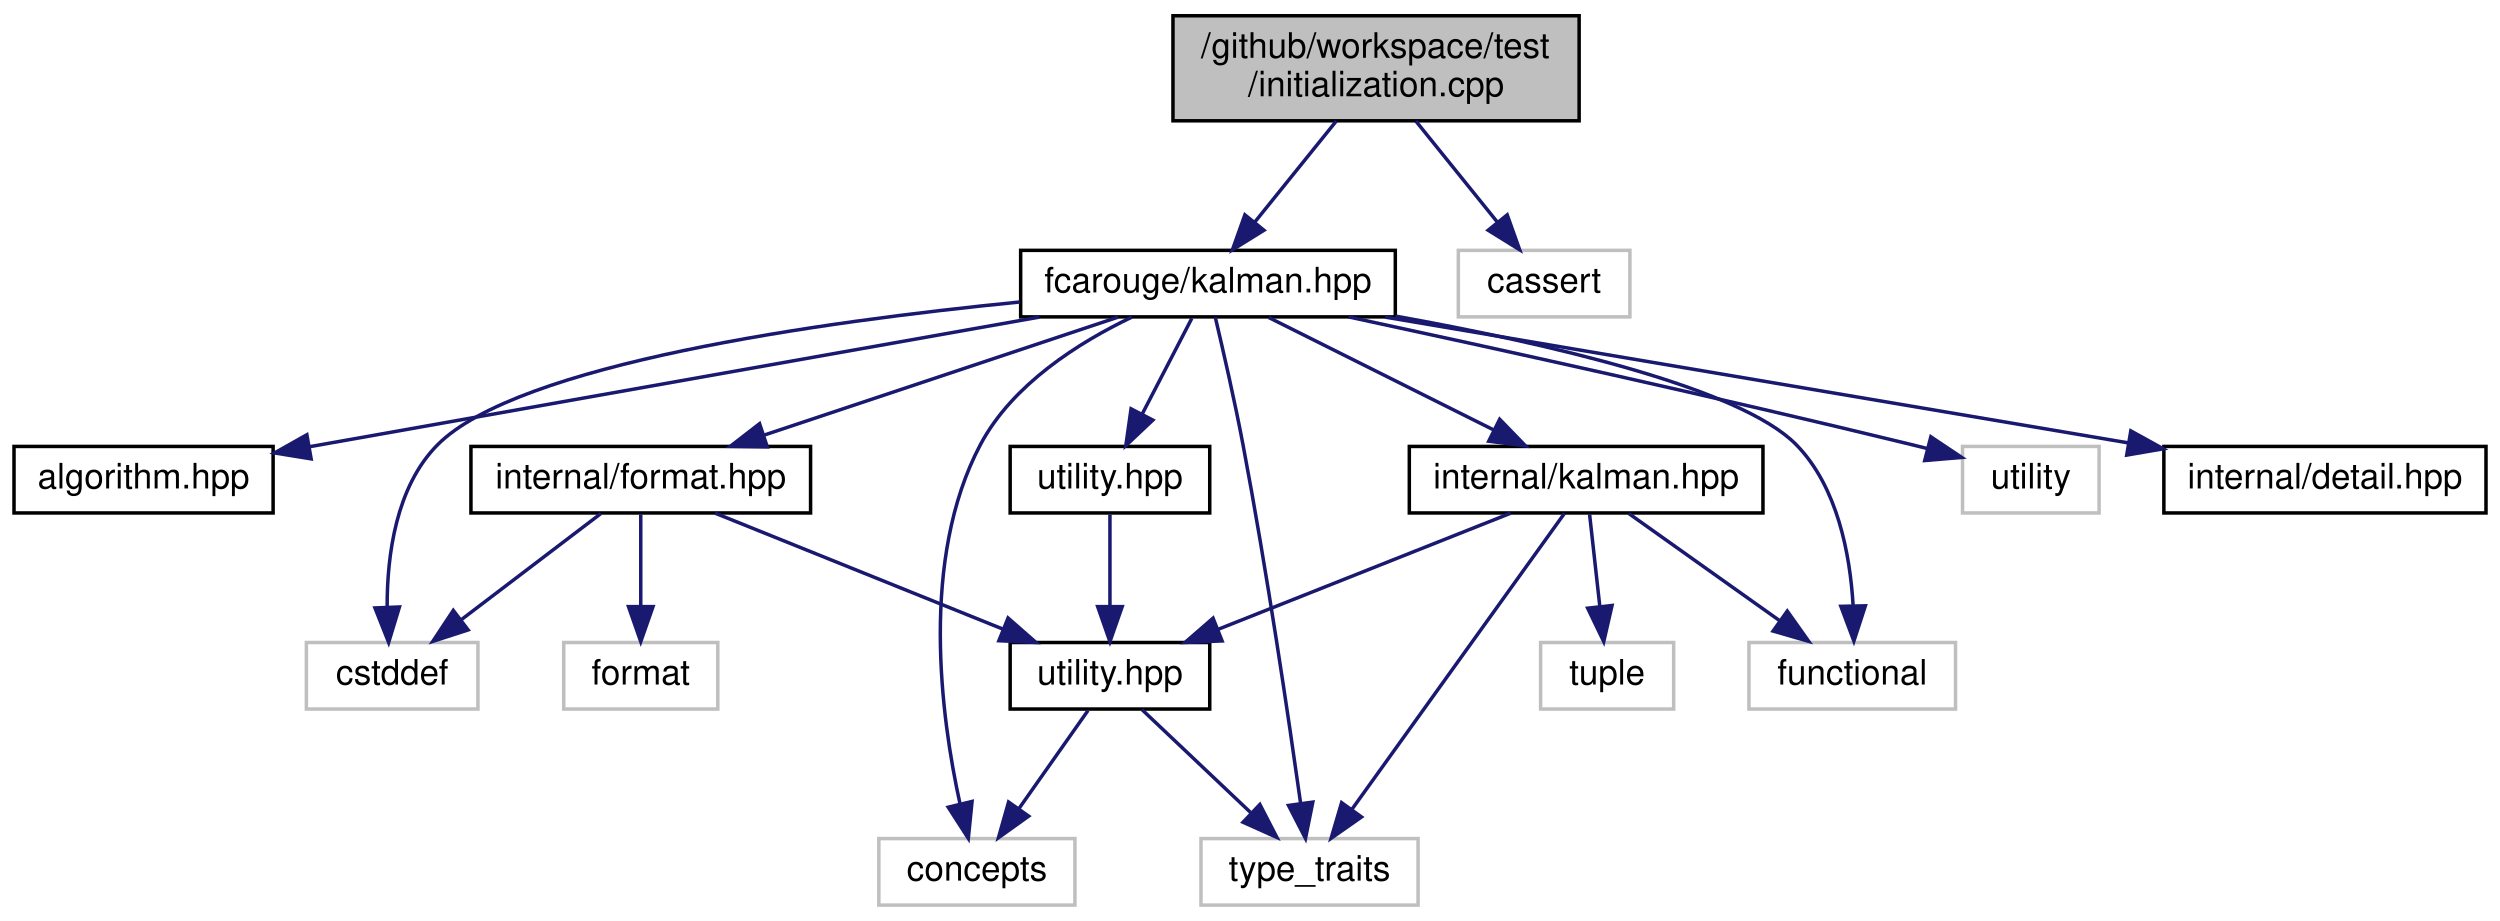
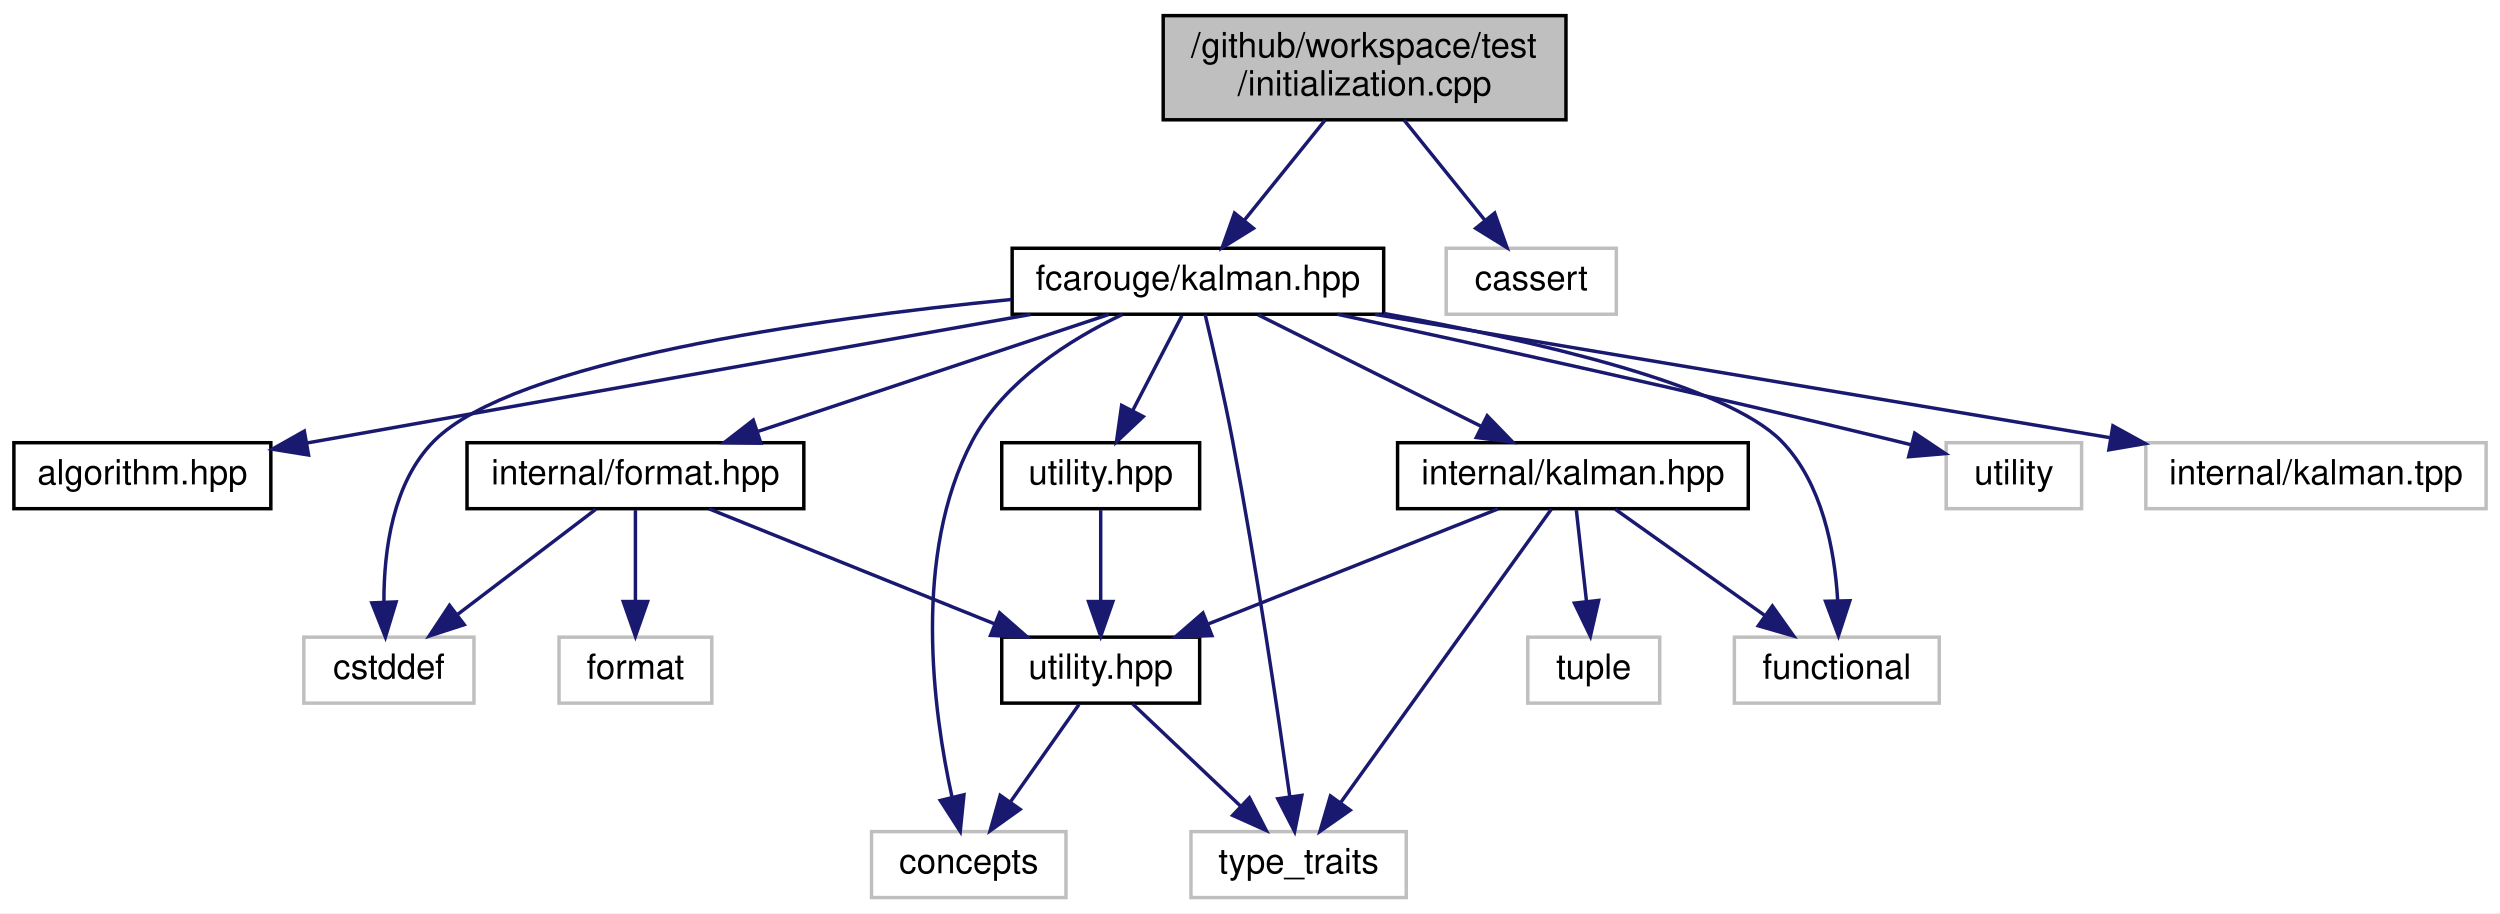
- <svg xmlns="http://www.w3.org/2000/svg" xmlns:xlink="http://www.w3.org/1999/xlink" width="714pt" height="263pt" viewBox="0.00 0.00 714.00 263.00">
+ <svg xmlns="http://www.w3.org/2000/svg" xmlns:xlink="http://www.w3.org/1999/xlink" width="720pt" height="263pt" viewBox="0.00 0.00 720.00 263.00">
  <g id="graph0" class="graph" transform="scale(1 1) rotate(0) translate(4 259)">
-     <polygon fill="white" stroke="transparent" points="-4,4 -4,-259 710,-259 710,4 -4,4" />
+     <polygon fill="white" stroke="transparent" points="-4,4 -4,-259 716,-259 716,4 -4,4" />
    <g id="node1" class="node">
      <g id="a_node1">
        <a xlink:title=" ">
          <polygon fill="#bfbfbf" stroke="black" points="331,-224.5 331,-254.5 447,-254.5 447,-224.5 331,-224.5" />
          <text text-anchor="start" x="339" y="-242.5" font-family="Helvetica,sans-Serif" font-size="10.00">/github/workspace/test</text>
          <text text-anchor="middle" x="389" y="-231.5" font-family="Helvetica,sans-Serif" font-size="10.00">/initialization.cpp</text>
        </a>
      </g>
    </g>
    <g id="node2" class="node">
      <g id="a_node2">
-         <a xlink:href="kalman_8hpp.xhtml" target="_top" xlink:title="The Kalman filter-class and library top-level header.">
+         <a xlink:href="kalman_8hpp.xhtml" target="_top" xlink:title="The Kalman filter class and library top-level header.">
          <polygon fill="white" stroke="black" points="287.5,-168.5 287.5,-187.5 394.5,-187.5 394.5,-168.5 287.5,-168.5" />
          <text text-anchor="middle" x="341" y="-175.5" font-family="Helvetica,sans-Serif" font-size="10.00">fcarouge/kalman.hpp</text>
        </a>
      </g>
    </g>
    <g id="edge1" class="edge">
      <path fill="none" stroke="midnightblue" d="M377.62,-224.4C370.65,-215.75 361.69,-204.64 354.37,-195.58" />
      <polygon fill="midnightblue" stroke="midnightblue" points="356.99,-193.24 347.98,-187.66 351.54,-197.64 356.99,-193.24" />
    </g>
    <g id="node16" class="node">
      <g id="a_node16">
        <a xlink:title=" ">
          <polygon fill="white" stroke="#bfbfbf" points="412.5,-168.5 412.5,-187.5 461.5,-187.5 461.5,-168.5 412.5,-168.5" />
          <text text-anchor="middle" x="437" y="-175.5" font-family="Helvetica,sans-Serif" font-size="10.00">cassert</text>
        </a>
      </g>
    </g>
    <g id="edge22" class="edge">
      <path fill="none" stroke="midnightblue" d="M400.38,-224.4C407.35,-215.75 416.31,-204.64 423.63,-195.58" />
      <polygon fill="midnightblue" stroke="midnightblue" points="426.46,-197.64 430.02,-187.66 421.01,-193.24 426.46,-197.64" />
    </g>
    <g id="node3" class="node">
      <g id="a_node3">
        <a xlink:href="algorithm_8hpp.xhtml" target="_top" xlink:title="The collection of Kalman algorithms.">
          <polygon fill="white" stroke="black" points="0,-112.5 0,-131.5 74,-131.5 74,-112.5 0,-112.5" />
          <text text-anchor="middle" x="37" y="-119.5" font-family="Helvetica,sans-Serif" font-size="10.00">algorithm.hpp</text>
        </a>
      </g>
    </g>
    <g id="edge2" class="edge">
      <path fill="none" stroke="midnightblue" d="M292.83,-168.44C235.77,-158.31 141.33,-141.53 84.55,-131.45" />
      <polygon fill="midnightblue" stroke="midnightblue" points="84.86,-127.95 74.4,-129.64 83.64,-134.84 84.86,-127.95" />
    </g>
    <g id="node4" class="node">
      <g id="a_node4">
        <a xlink:href="format_8hpp.xhtml" target="_top" xlink:title=" ">
          <polygon fill="white" stroke="black" points="130.5,-112.5 130.5,-131.5 227.5,-131.5 227.5,-112.5 130.5,-112.5" />
          <text text-anchor="middle" x="179" y="-119.5" font-family="Helvetica,sans-Serif" font-size="10.00">internal/format.hpp</text>
        </a>
      </g>
    </g>
    <g id="edge3" class="edge">
      <path fill="none" stroke="midnightblue" d="M315.33,-168.44C288.08,-159.36 244.82,-144.94 214.35,-134.78" />
      <polygon fill="midnightblue" stroke="midnightblue" points="215.14,-131.36 204.55,-131.52 212.93,-138 215.14,-131.36" />
    </g>
    <g id="node6" class="node">
      <g id="a_node6">
        <a xlink:title=" ">
          <polygon fill="white" stroke="#bfbfbf" points="247,-0.5 247,-19.5 303,-19.5 303,-0.5 247,-0.5" />
          <text text-anchor="middle" x="275" y="-7.5" font-family="Helvetica,sans-Serif" font-size="10.00">concepts</text>
        </a>
      </g>
    </g>
    <g id="edge16" class="edge">
      <path fill="none" stroke="midnightblue" d="M319.23,-168.42C304.12,-161.19 285.12,-149.23 276,-132 258.7,-99.31 264.72,-54.36 270.17,-29.47" />
      <polygon fill="midnightblue" stroke="midnightblue" points="273.62,-30.11 272.55,-19.56 266.81,-28.47 273.62,-30.11" />
    </g>
    <g id="node7" class="node">
      <g id="a_node7">
        <a xlink:title=" ">
          <polygon fill="white" stroke="#bfbfbf" points="339,-0.5 339,-19.5 401,-19.5 401,-0.5 339,-0.5" />
          <text text-anchor="middle" x="370" y="-7.5" font-family="Helvetica,sans-Serif" font-size="10.00">type_traits</text>
        </a>
      </g>
    </g>
    <g id="edge19" class="edge">
      <path fill="none" stroke="midnightblue" d="M343.08,-168.41C345.22,-159.38 348.59,-144.74 351,-132 357.84,-95.91 364.1,-53.43 367.45,-29.62" />
      <polygon fill="midnightblue" stroke="midnightblue" points="370.94,-29.93 368.85,-19.54 364,-28.96 370.94,-29.93" />
    </g>
    <g id="node8" class="node">
      <g id="a_node8">
        <a xlink:title=" ">
          <polygon fill="white" stroke="#bfbfbf" points="83.5,-56.5 83.5,-75.5 132.5,-75.5 132.5,-56.5 83.5,-56.5" />
          <text text-anchor="middle" x="108" y="-63.5" font-family="Helvetica,sans-Serif" font-size="10.00">cstddef</text>
        </a>
      </g>
    </g>
    <g id="edge17" class="edge">
      <path fill="none" stroke="midnightblue" d="M287.27,-172.75C229.81,-167.08 143.86,-154.96 121,-132 109.08,-120.03 106.56,-100.42 106.57,-85.87" />
      <polygon fill="midnightblue" stroke="midnightblue" points="110.08,-85.65 107,-75.52 103.09,-85.37 110.08,-85.65" />
    </g>
    <g id="node10" class="node">
      <g id="a_node10">
        <a xlink:href="internal_2kalman_8hpp.xhtml" target="_top" xlink:title=" ">
          <polygon fill="white" stroke="black" points="398.5,-112.5 398.5,-131.5 499.5,-131.5 499.5,-112.5 398.5,-112.5" />
          <text text-anchor="middle" x="449" y="-119.5" font-family="Helvetica,sans-Serif" font-size="10.00">internal/kalman.hpp</text>
        </a>
      </g>
    </g>
    <g id="edge9" class="edge">
      <path fill="none" stroke="midnightblue" d="M358.35,-168.32C375.67,-159.66 402.52,-146.24 422.5,-136.25" />
      <polygon fill="midnightblue" stroke="midnightblue" points="424.31,-139.26 431.69,-131.65 421.18,-133 424.31,-139.26" />
    </g>
    <g id="node11" class="node">
      <g id="a_node11">
        <a xlink:title=" ">
          <polygon fill="white" stroke="#bfbfbf" points="495.5,-56.5 495.5,-75.5 554.5,-75.5 554.5,-56.5 495.5,-56.5" />
          <text text-anchor="middle" x="525" y="-63.5" font-family="Helvetica,sans-Serif" font-size="10.00">functional</text>
        </a>
      </g>
    </g>
    <g id="edge18" class="edge">
      <path fill="none" stroke="midnightblue" d="M394.55,-168.72C437.46,-161.01 493.04,-148.28 509,-132 520.81,-119.95 524.37,-100.66 525.24,-86.22" />
      <polygon fill="midnightblue" stroke="midnightblue" points="528.75,-85.98 525.47,-75.91 521.75,-85.83 528.75,-85.98" />
    </g>
    <g id="node13" class="node">
      <g id="a_node13">
        <a xlink:href="utility_8hpp.xhtml" target="_top" xlink:title="The collection of utilities supporting the library.">
          <polygon fill="white" stroke="black" points="284.5,-112.5 284.5,-131.5 341.5,-131.5 341.5,-112.5 284.5,-112.5" />
          <text text-anchor="middle" x="313" y="-119.5" font-family="Helvetica,sans-Serif" font-size="10.00">utility.hpp</text>
        </a>
      </g>
    </g>
    <g id="edge14" class="edge">
      <path fill="none" stroke="midnightblue" d="M336.38,-168.08C332.54,-160.69 326.98,-149.95 322.24,-140.81" />
      <polygon fill="midnightblue" stroke="midnightblue" points="325.25,-139.02 317.54,-131.75 319.03,-142.24 325.25,-139.02" />
    </g>
    <g id="node14" class="node">
      <g id="a_node14">
        <a xlink:title=" ">
          <polygon fill="white" stroke="#bfbfbf" points="556.5,-112.5 556.5,-131.5 595.5,-131.5 595.5,-112.5 556.5,-112.5" />
          <text text-anchor="middle" x="576" y="-119.5" font-family="Helvetica,sans-Serif" font-size="10.00">utility</text>
        </a>
      </g>
    </g>
    <g id="edge20" class="edge">
      <path fill="none" stroke="midnightblue" d="M381.15,-168.49C421.8,-159.76 486.42,-145.57 542,-132 543.45,-131.65 544.92,-131.28 546.42,-130.9" />
      <polygon fill="midnightblue" stroke="midnightblue" points="547.45,-134.25 556.26,-128.36 545.7,-127.47 547.45,-134.25" />
    </g>
    <g id="node15" class="node">
      <g id="a_node15">
-         <a xlink:href="detail_8hpp.xhtml" target="_top" xlink:title=" ">
-           <polygon fill="white" stroke="black" points="614,-112.5 614,-131.5 706,-131.5 706,-112.5 614,-112.5" />
-           <text text-anchor="middle" x="660" y="-119.5" font-family="Helvetica,sans-Serif" font-size="10.00">internal/detail.hpp</text>
+         <a xlink:title=" ">
+           <polygon fill="white" stroke="#bfbfbf" points="614,-112.5 614,-131.5 712,-131.5 712,-112.5 614,-112.5" />
+           <text text-anchor="middle" x="663" y="-119.5" font-family="Helvetica,sans-Serif" font-size="10.00">internal/kalman.tpp</text>
        </a>
      </g>
    </g>
    <g id="edge21" class="edge">
-       <path fill="none" stroke="midnightblue" d="M391.55,-168.44C449.34,-158.66 543.69,-142.69 603.77,-132.52" />
-       <polygon fill="midnightblue" stroke="midnightblue" points="604.56,-135.94 613.83,-130.82 603.39,-129.03 604.56,-135.94" />
+       <path fill="none" stroke="midnightblue" d="M392.02,-168.44C449.52,-158.8 542.87,-143.15 603.6,-132.96" />
+       <polygon fill="midnightblue" stroke="midnightblue" points="604.52,-136.36 613.8,-131.25 603.36,-129.45 604.52,-136.36" />
    </g>
    <g id="node5" class="node">
      <g id="a_node5">
        <a xlink:href="internal_2utility_8hpp.xhtml" target="_top" xlink:title=" ">
          <polygon fill="white" stroke="black" points="284.5,-56.5 284.5,-75.5 341.5,-75.5 341.5,-56.5 284.5,-56.5" />
          <text text-anchor="middle" x="313" y="-63.5" font-family="Helvetica,sans-Serif" font-size="10.00">utility.hpp</text>
        </a>
      </g>
    </g>
    <g id="edge4" class="edge">
      <path fill="none" stroke="midnightblue" d="M200.23,-112.44C222.38,-103.52 257.32,-89.44 282.44,-79.32" />
      <polygon fill="midnightblue" stroke="midnightblue" points="283.9,-82.5 291.87,-75.52 281.28,-76.01 283.9,-82.5" />
    </g>
    <g id="edge7" class="edge">
      <path fill="none" stroke="midnightblue" d="M167.59,-112.32C156.89,-104.18 140.66,-91.84 127.84,-82.09" />
      <polygon fill="midnightblue" stroke="midnightblue" points="129.69,-79.1 119.61,-75.83 125.46,-84.67 129.69,-79.1" />
    </g>
    <g id="node9" class="node">
      <g id="a_node9">
        <a xlink:title=" ">
          <polygon fill="white" stroke="#bfbfbf" points="157,-56.5 157,-75.5 201,-75.5 201,-56.5 157,-56.5" />
          <text text-anchor="middle" x="179" y="-63.5" font-family="Helvetica,sans-Serif" font-size="10.00">format</text>
        </a>
      </g>
    </g>
    <g id="edge8" class="edge">
      <path fill="none" stroke="midnightblue" d="M179,-112.08C179,-105.01 179,-94.86 179,-85.99" />
      <polygon fill="midnightblue" stroke="midnightblue" points="182.5,-85.75 179,-75.75 175.5,-85.75 182.5,-85.75" />
    </g>
    <g id="edge5" class="edge">
      <path fill="none" stroke="midnightblue" d="M306.73,-56.08C301.36,-48.46 293.48,-37.26 286.92,-27.94" />
      <polygon fill="midnightblue" stroke="midnightblue" points="289.78,-25.91 281.16,-19.75 284.05,-29.94 289.78,-25.91" />
    </g>
    <g id="edge6" class="edge">
      <path fill="none" stroke="midnightblue" d="M322.16,-56.32C330.5,-48.42 343.03,-36.55 353.18,-26.94" />
      <polygon fill="midnightblue" stroke="midnightblue" points="355.82,-29.25 360.68,-19.83 351.01,-24.17 355.82,-29.25" />
    </g>
    <g id="edge10" class="edge">
      <path fill="none" stroke="midnightblue" d="M427.45,-112.44C404.97,-103.52 369.51,-89.44 344.02,-79.32" />
      <polygon fill="midnightblue" stroke="midnightblue" points="345.03,-75.95 334.45,-75.52 342.45,-82.46 345.03,-75.95" />
    </g>
    <g id="edge13" class="edge">
      <path fill="none" stroke="midnightblue" d="M442.8,-112.37C429.76,-94.22 399.3,-51.8 382.2,-27.99" />
      <polygon fill="midnightblue" stroke="midnightblue" points="384.85,-25.67 376.17,-19.59 379.16,-29.76 384.85,-25.67" />
    </g>
    <g id="edge11" class="edge">
      <path fill="none" stroke="midnightblue" d="M461.21,-112.32C472.78,-104.11 490.38,-91.6 504.16,-81.81" />
      <polygon fill="midnightblue" stroke="midnightblue" points="506.44,-84.48 512.57,-75.83 502.39,-78.77 506.44,-84.48" />
    </g>
    <g id="node12" class="node">
      <g id="a_node12">
        <a xlink:title=" ">
          <polygon fill="white" stroke="#bfbfbf" points="436,-56.5 436,-75.5 474,-75.5 474,-56.5 436,-56.5" />
          <text text-anchor="middle" x="455" y="-63.5" font-family="Helvetica,sans-Serif" font-size="10.00">tuple</text>
        </a>
      </g>
    </g>
    <g id="edge12" class="edge">
      <path fill="none" stroke="midnightblue" d="M449.99,-112.08C450.79,-104.93 451.93,-94.64 452.92,-85.69" />
      <polygon fill="midnightblue" stroke="midnightblue" points="456.4,-86.08 454.03,-75.75 449.44,-85.3 456.4,-86.08" />
    </g>
    <g id="edge15" class="edge">
      <path fill="none" stroke="midnightblue" d="M313,-112.08C313,-105.01 313,-94.86 313,-85.99" />
      <polygon fill="midnightblue" stroke="midnightblue" points="316.5,-85.75 313,-75.75 309.5,-85.75 316.5,-85.75" />
    </g>
  </g>
</svg>
